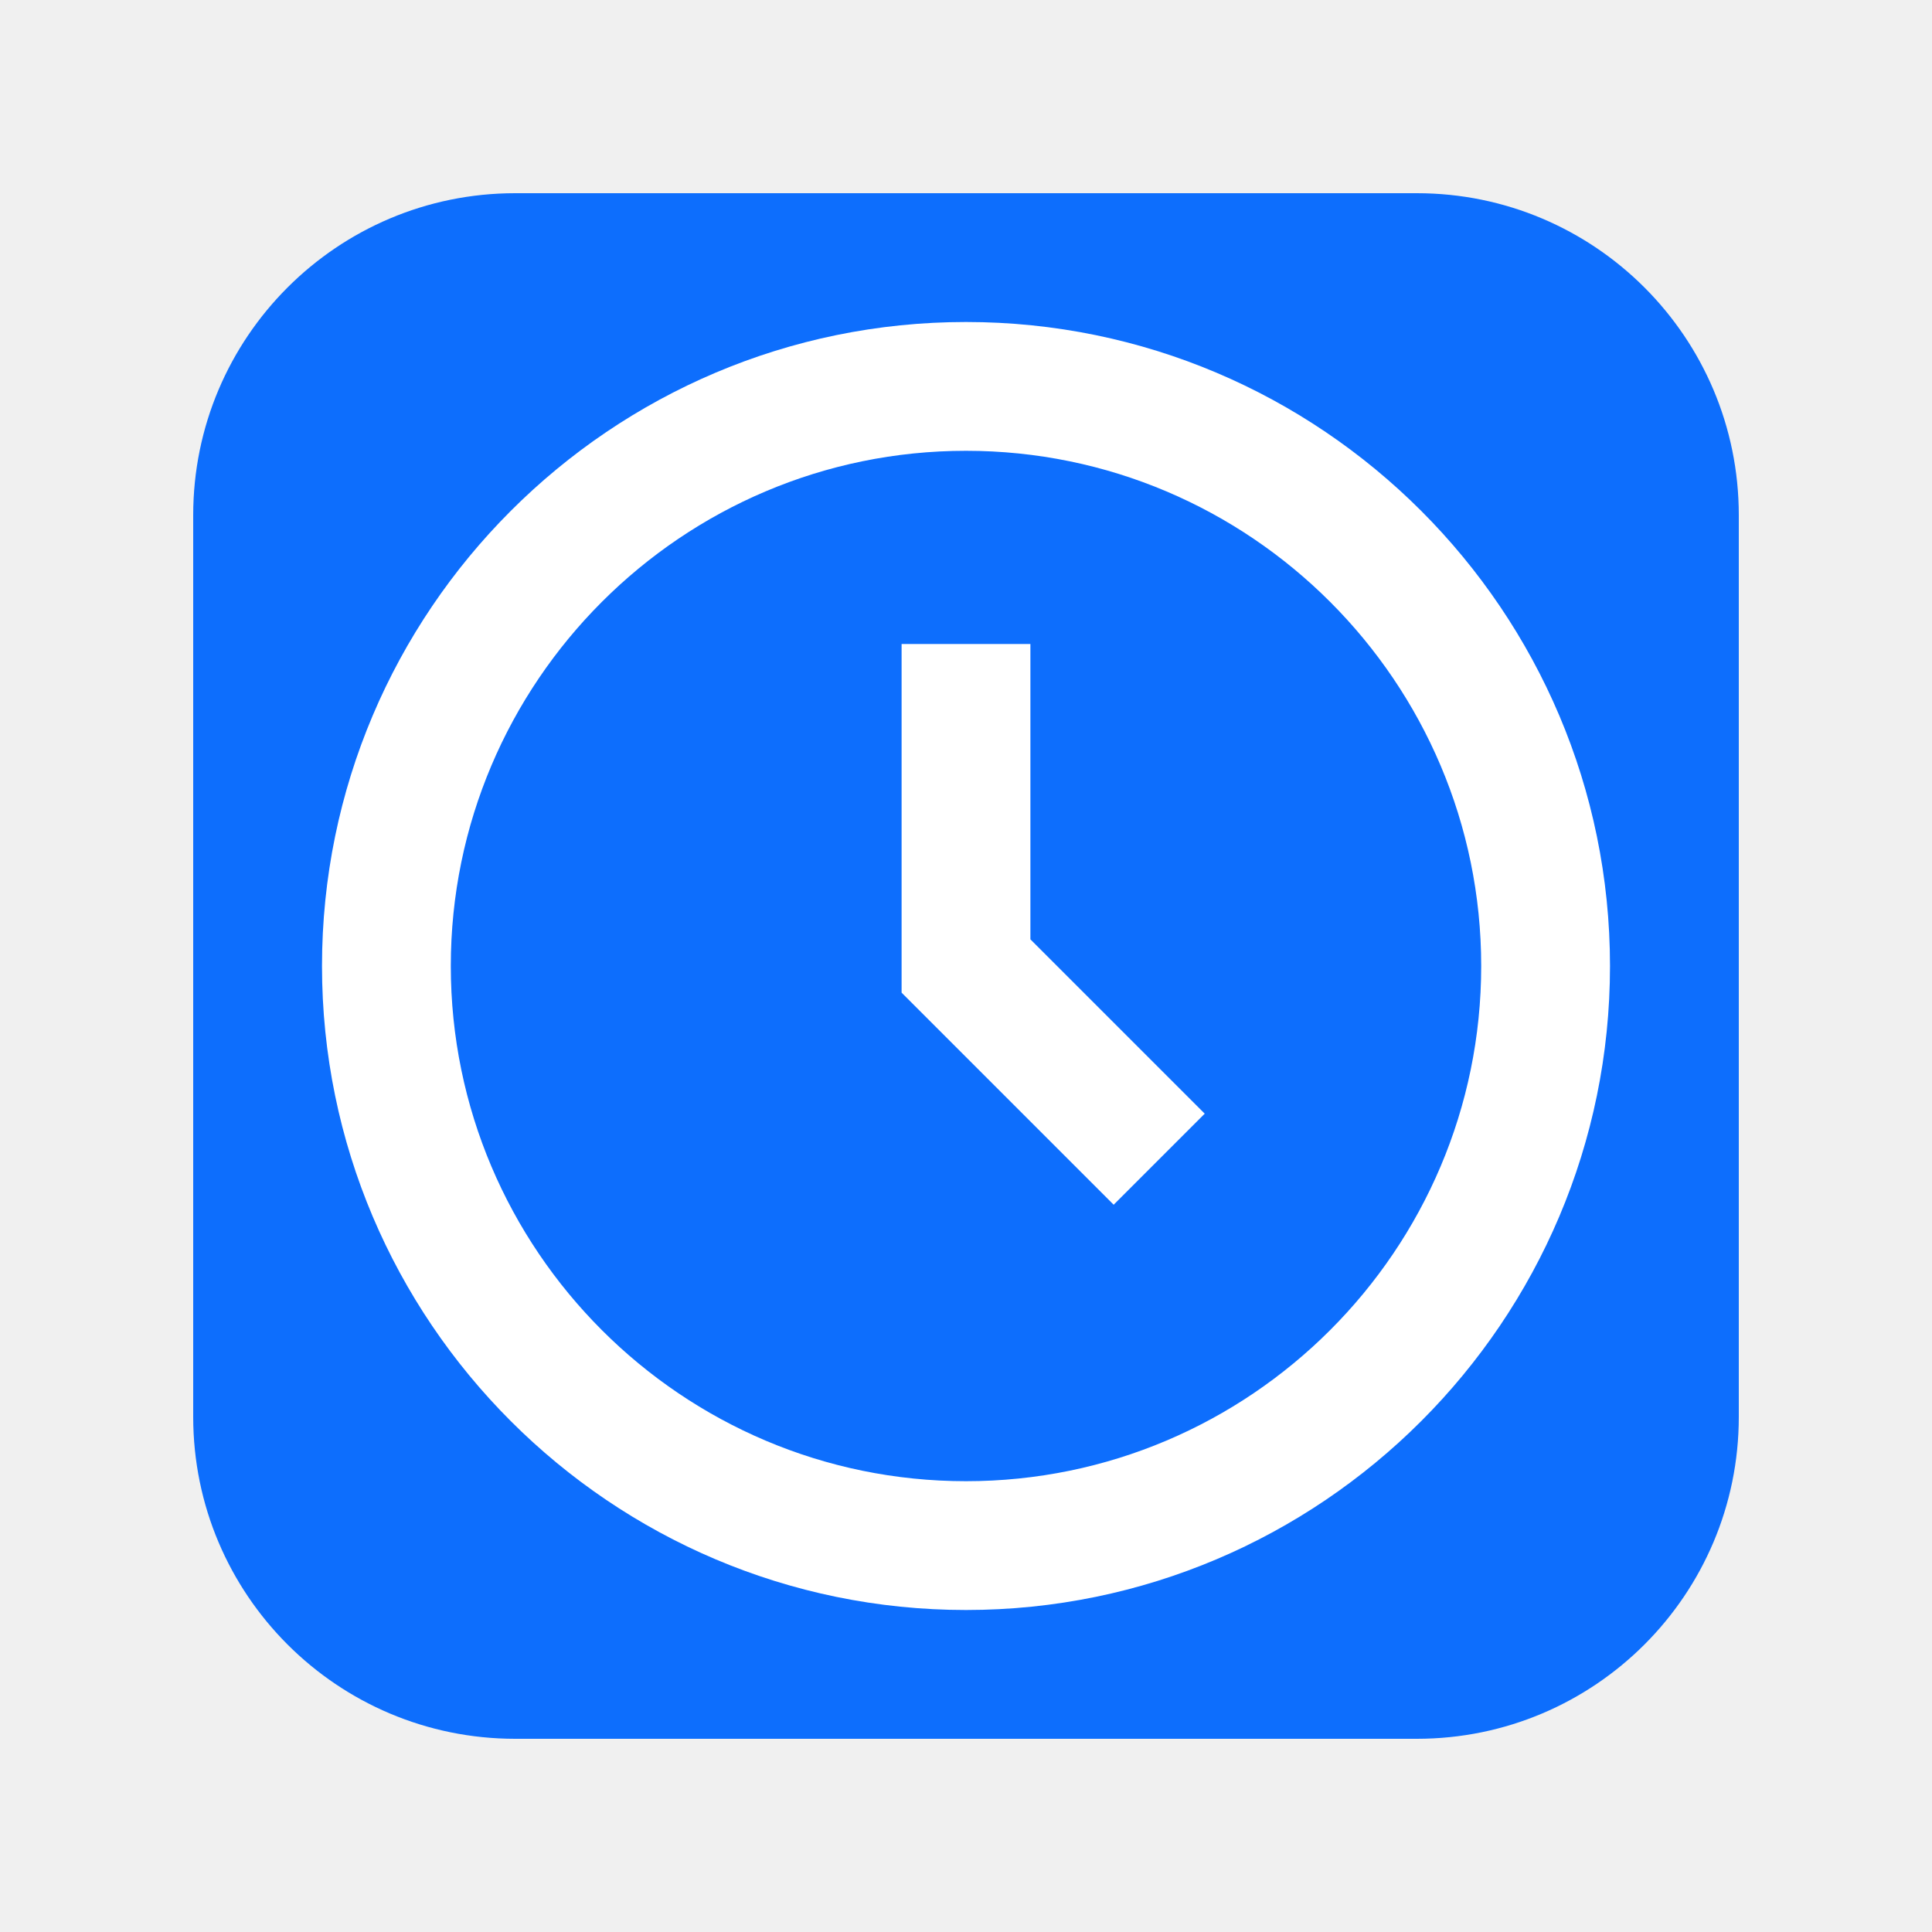
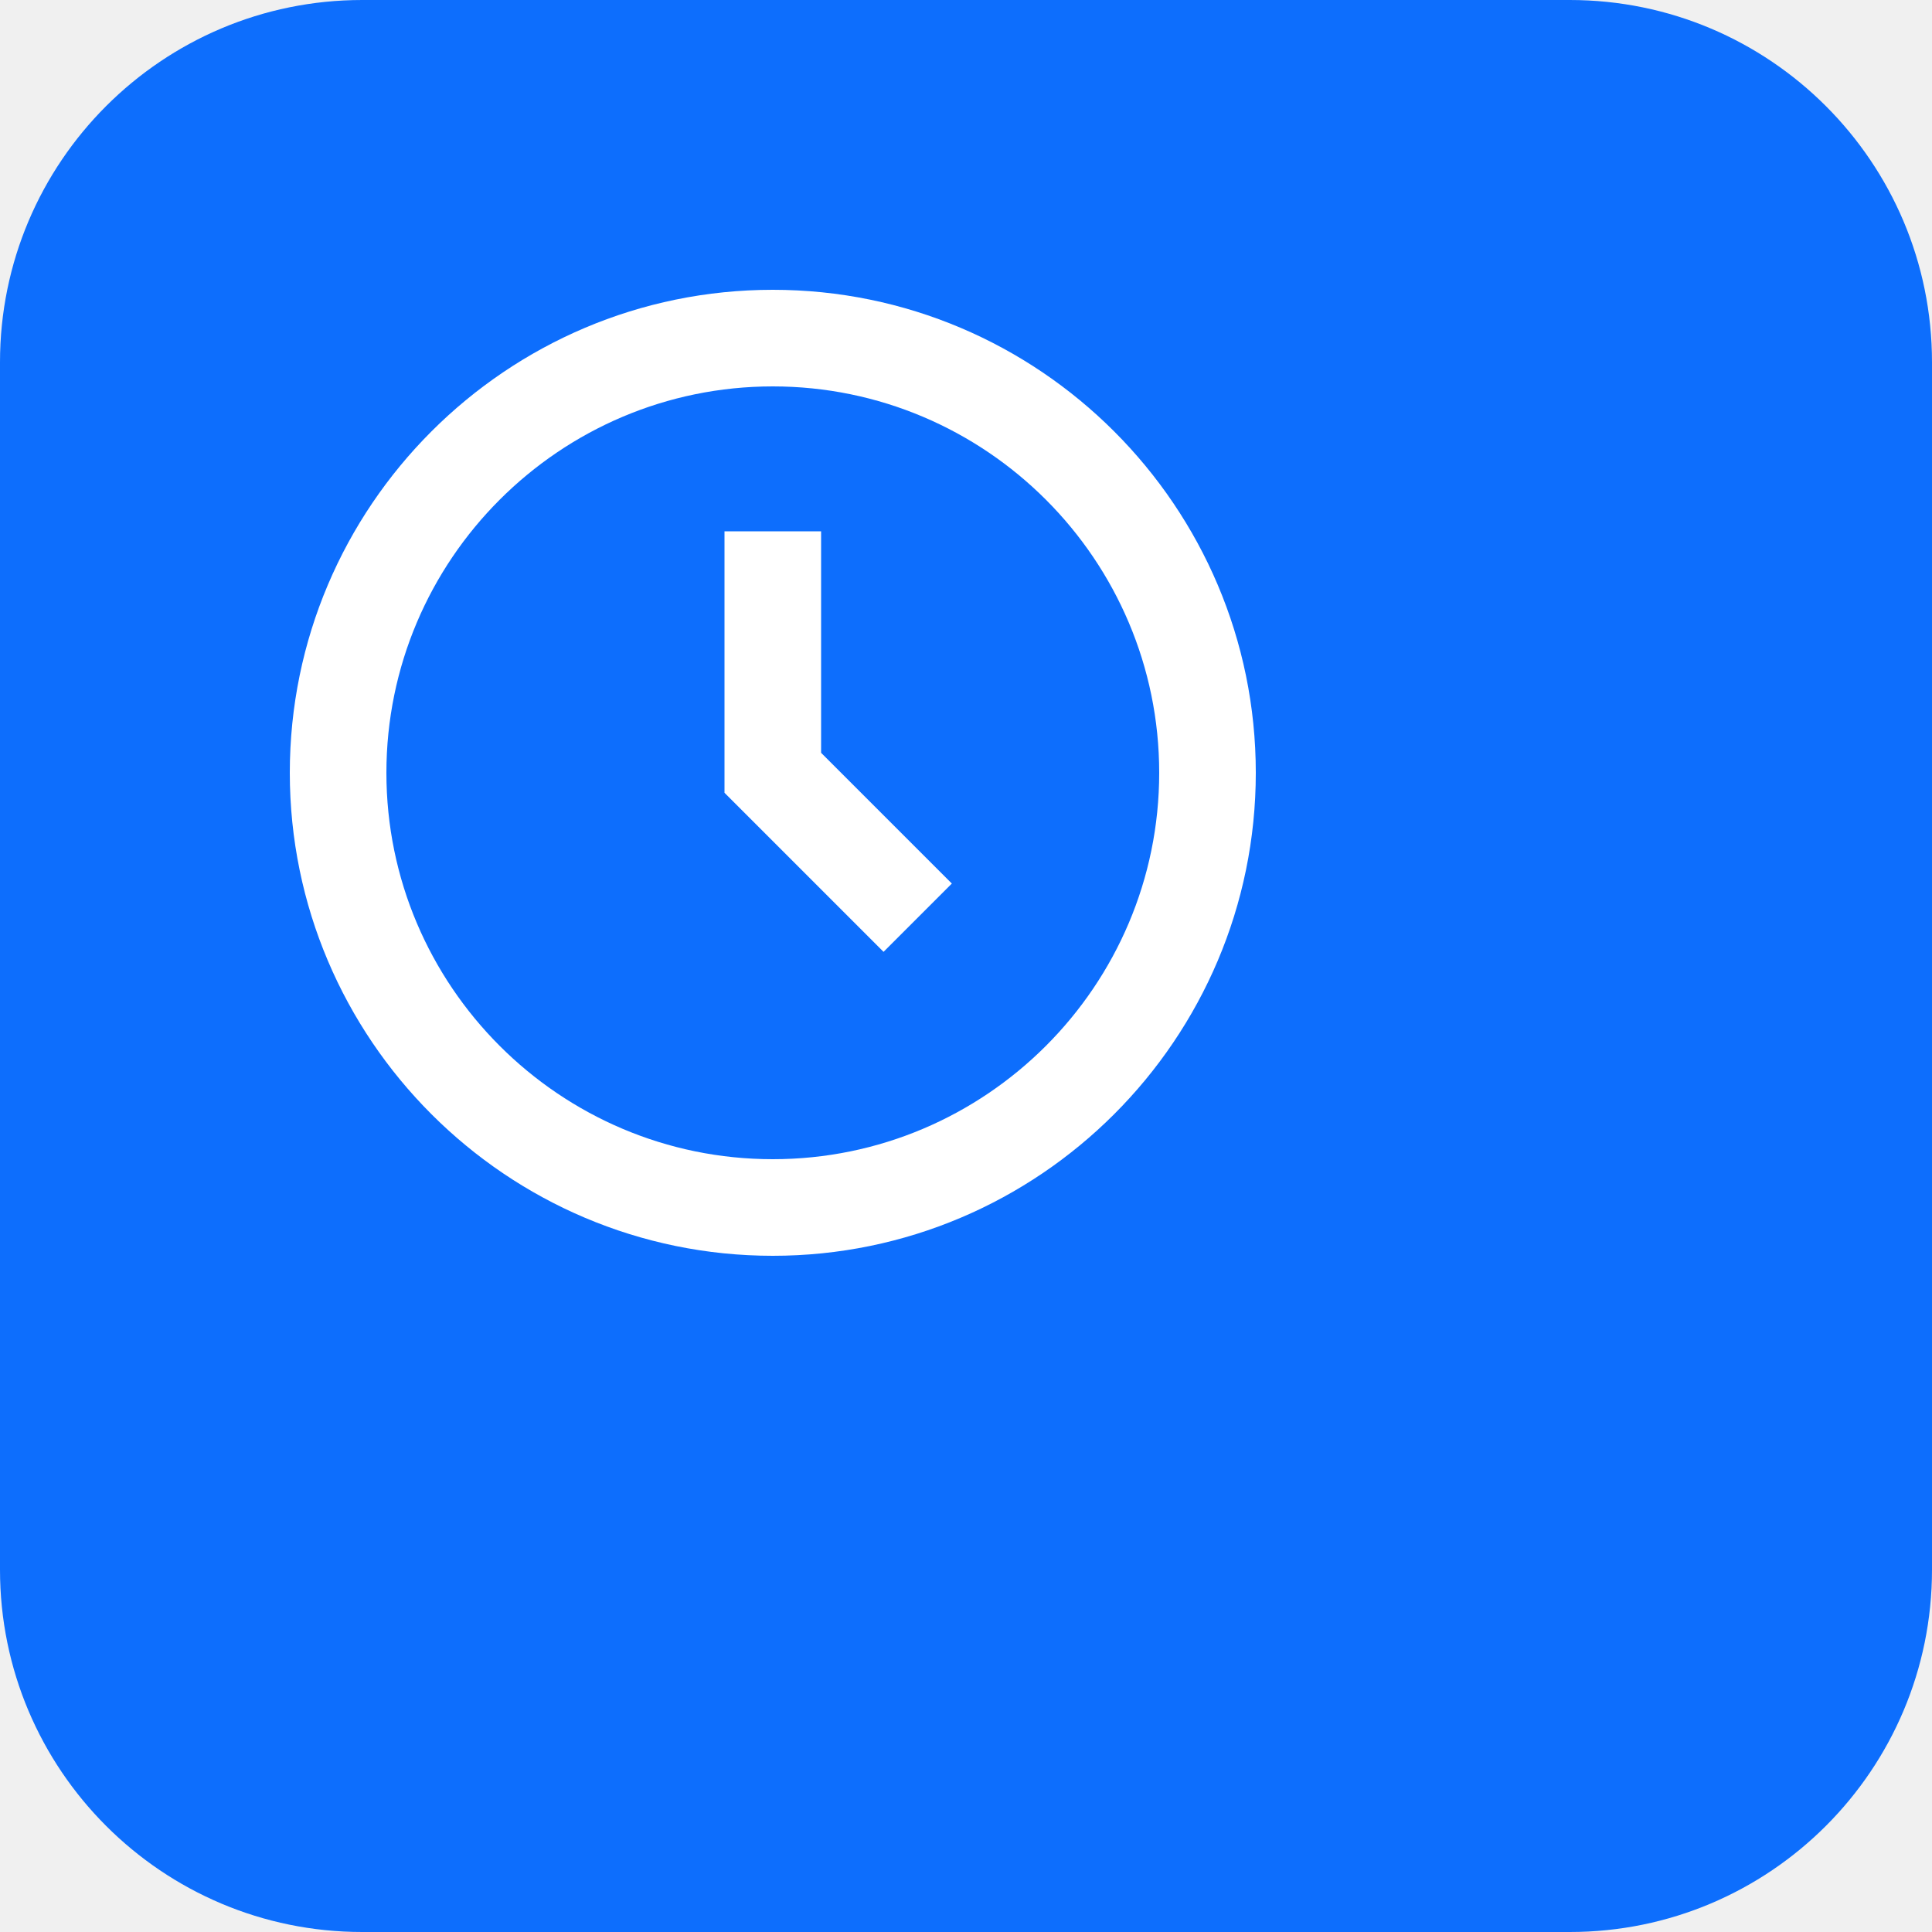
- <svg xmlns="http://www.w3.org/2000/svg" width="512" height="512" viewBox="0 0 24 24">
-   <g transform="translate(2.4, 2.4) scale(0.8)">
-     <rect x="0" y="0" width="24" height="24" rx="5" fill="#0d6efd" />
+ <svg xmlns="http://www.w3.org/2000/svg" width="512" height="512" viewBox="0 0 32 32">
+   <rect x="0" y="0" width="32" height="32" rx="6" fill="#0d6efd" />
+   <g transform="translate(3.2, 3.2) scale(0.8)">
    <g fill="white">
      <path d="M12 2C6.486 2 2 6.486 2 12s4.486 10 10 10 10-4.486 10-10S17.514 2 12 2zm0 18c-4.411 0-8-3.589-8-8s3.589-8 8-8 8 3.589 8 8-3.589 8-8 8z" />
      <path d="M13 7h-2v5.414l3.293 3.293 1.414-1.414L13 11.586z" />
    </g>
  </g>
</svg>
